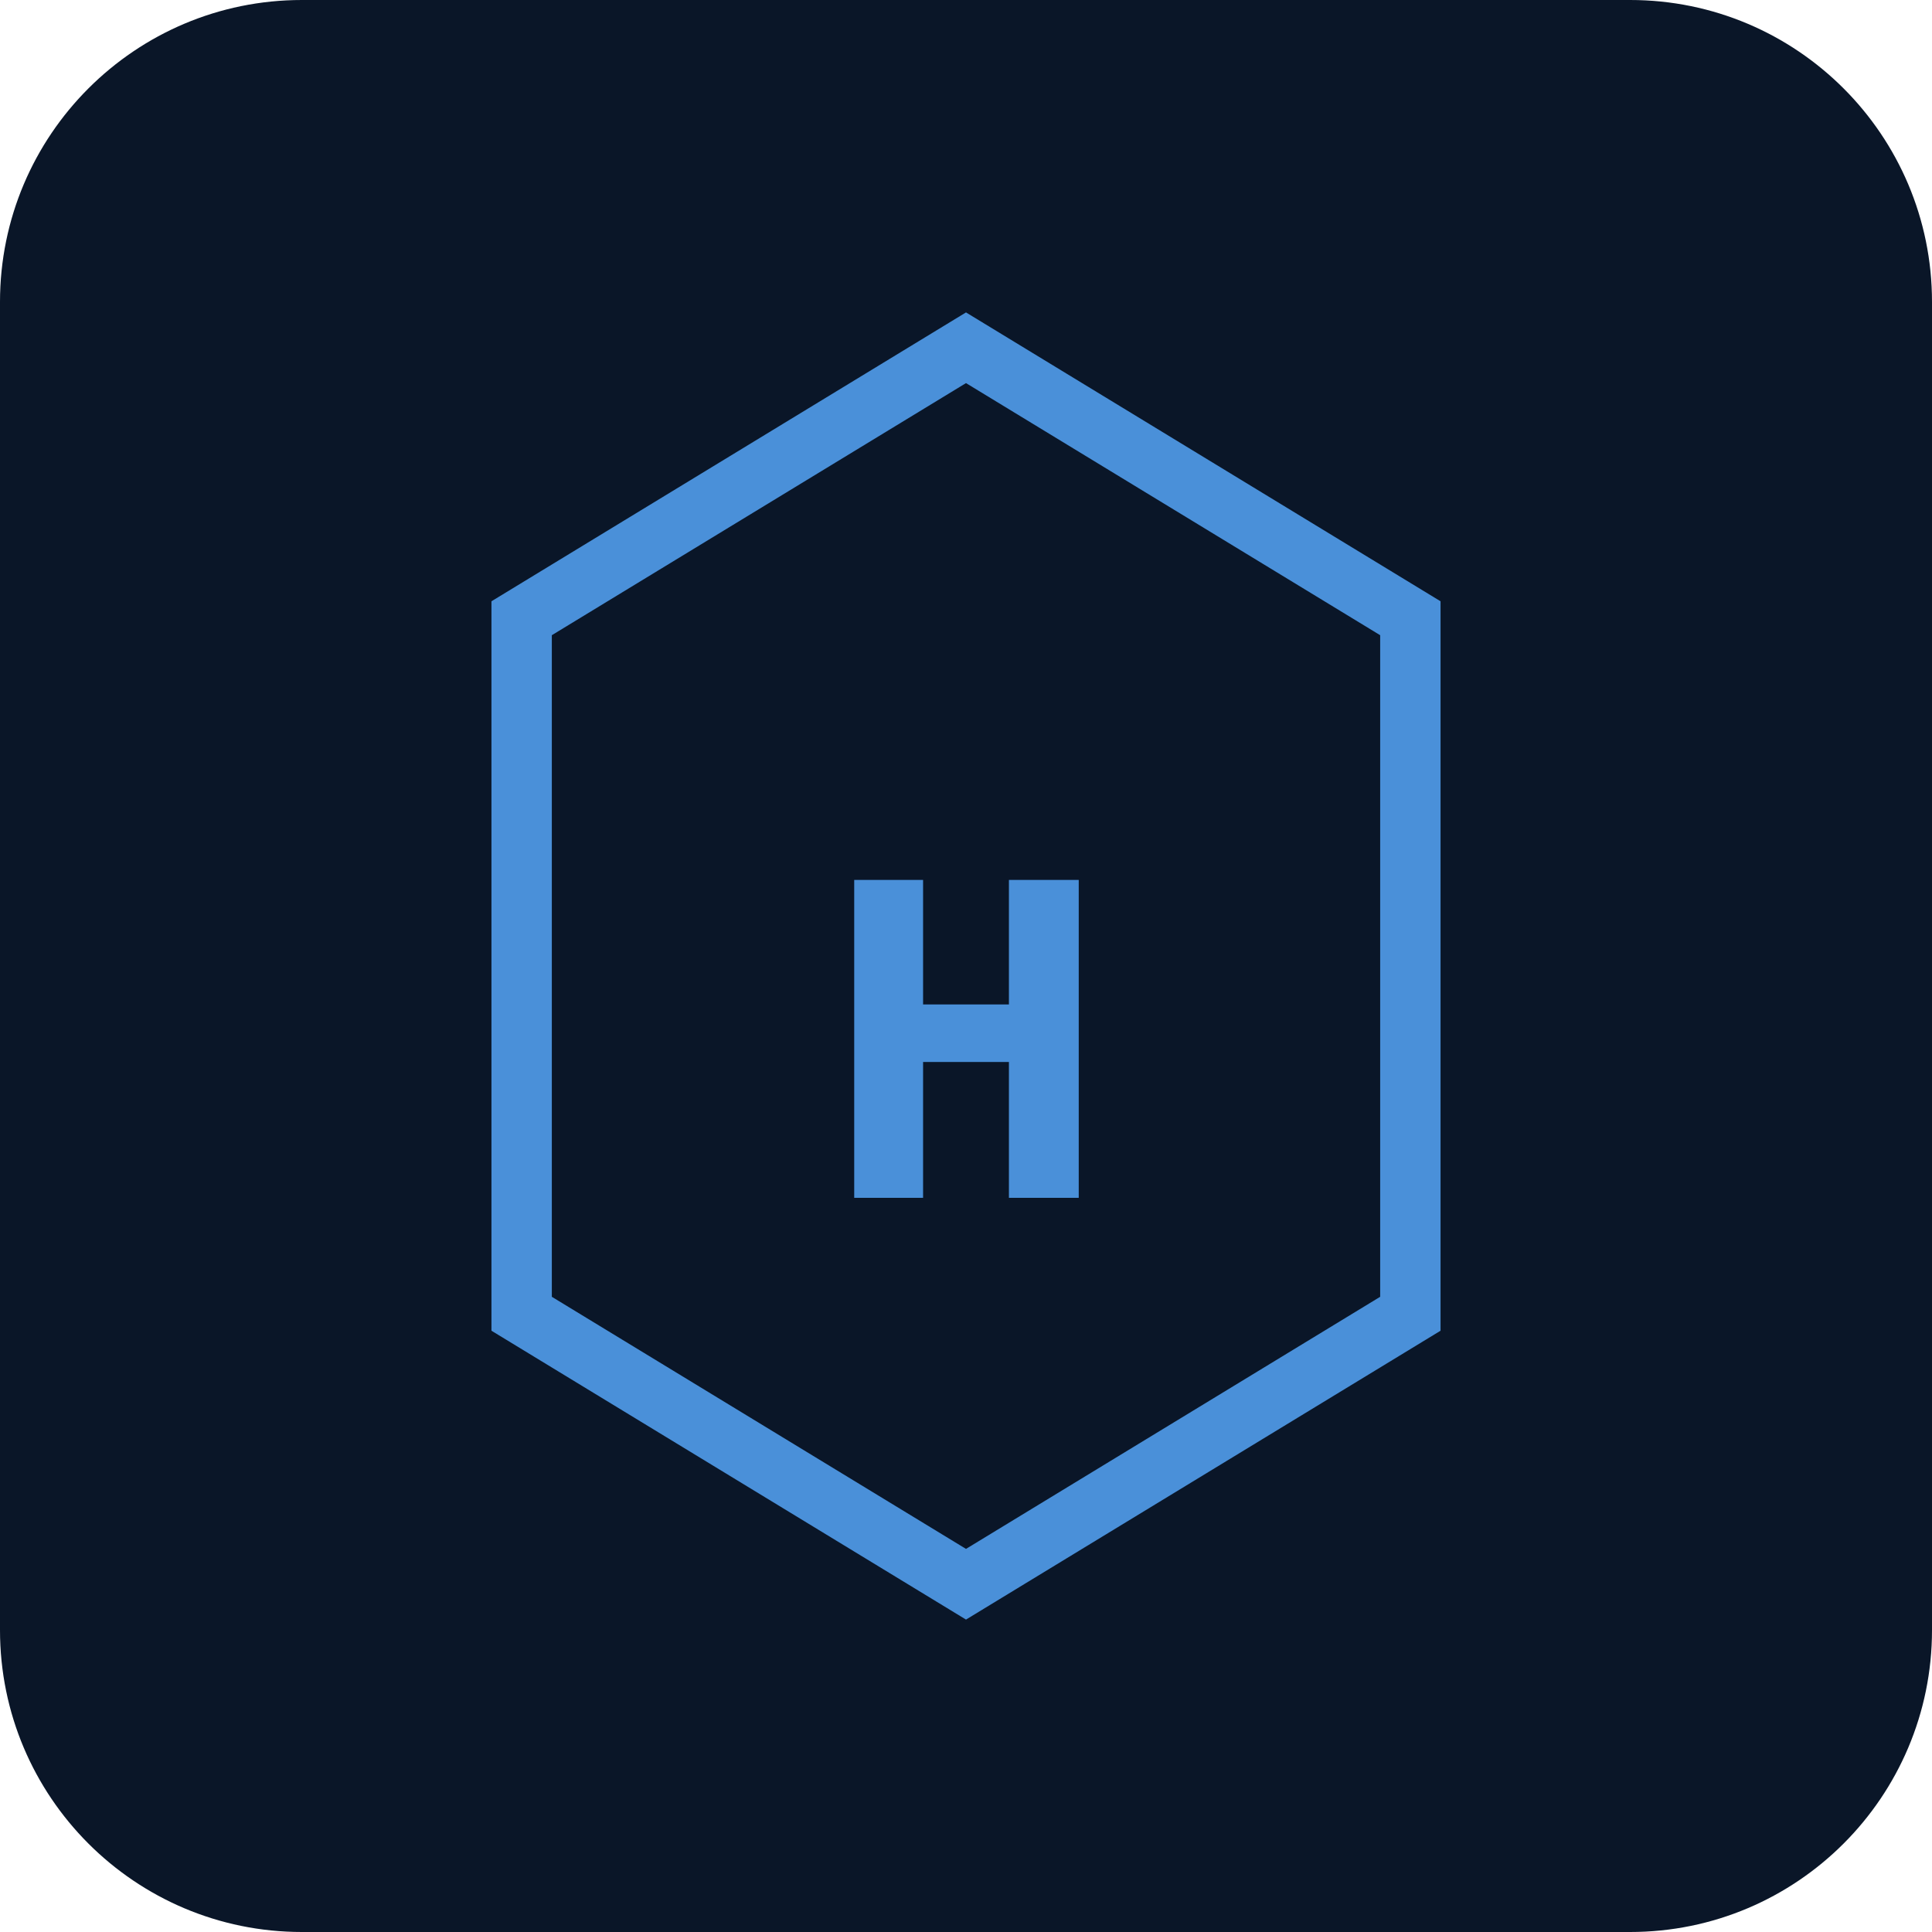
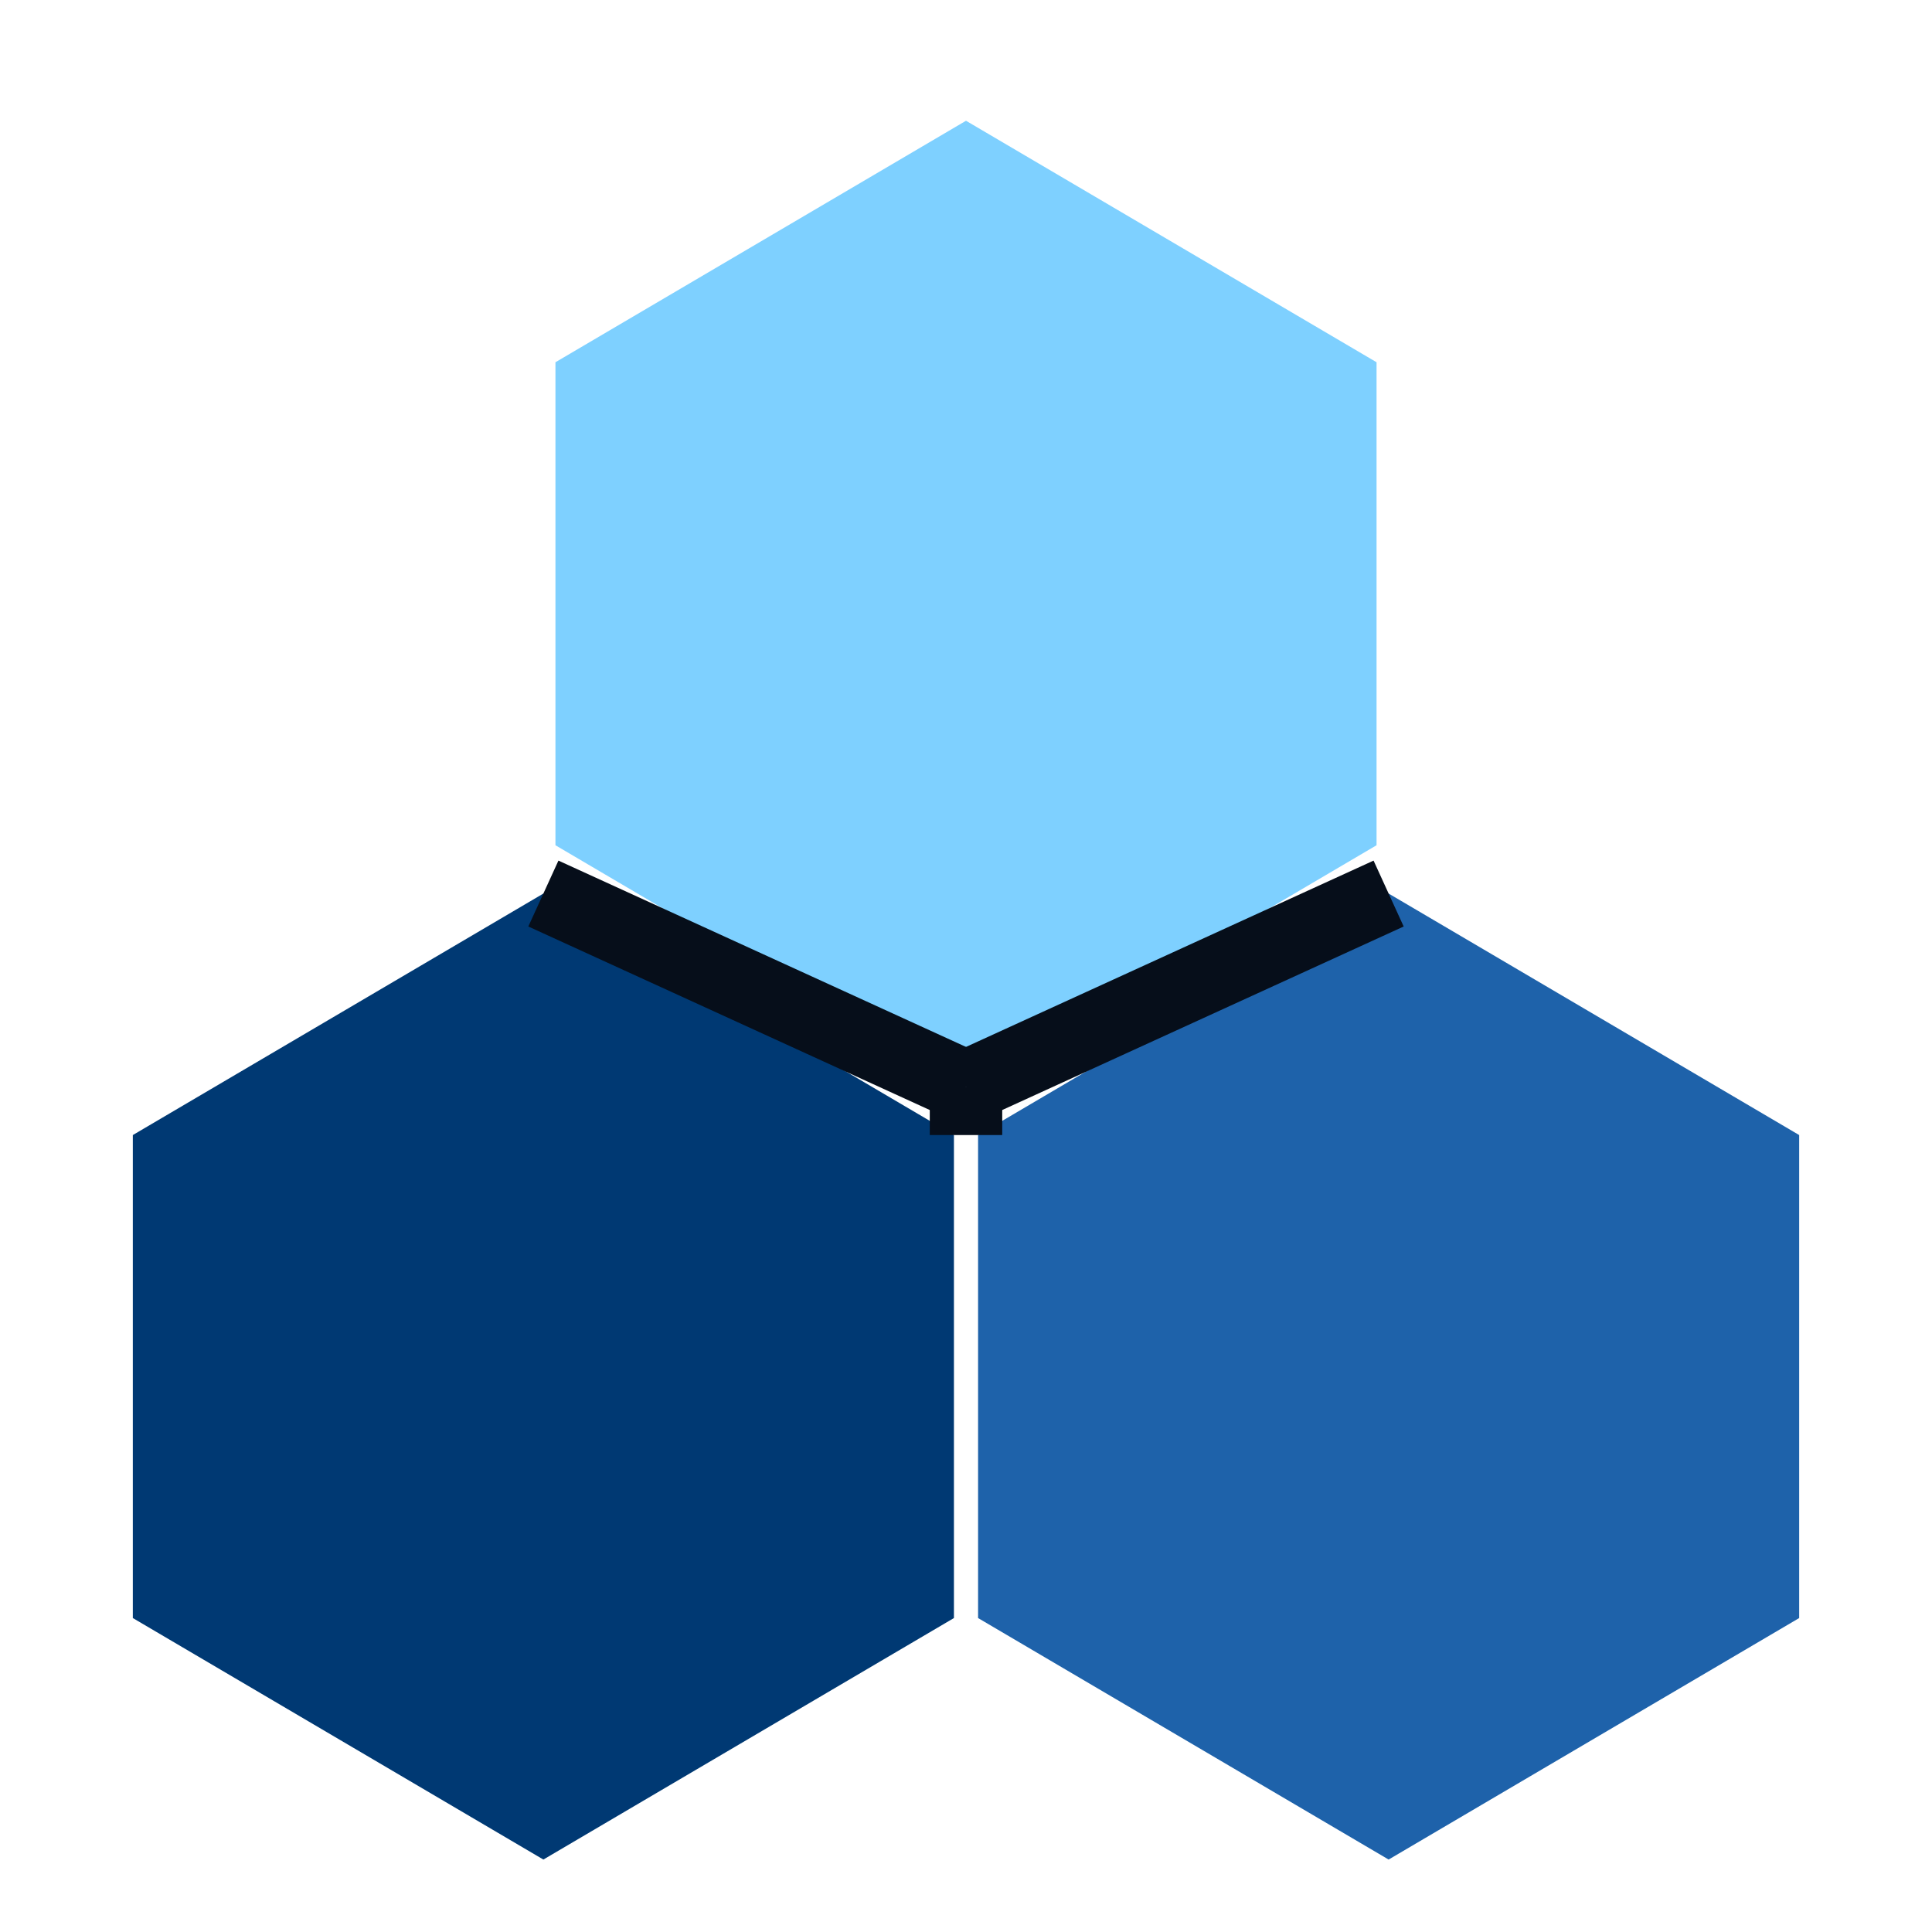
- <svg xmlns="http://www.w3.org/2000/svg" width="32" height="32" viewBox="0 0 32 32">
-   <rect width="32" height="32" rx="5" fill="#0A1628" />
-   <polygon points="16,5.76 23.36,10.24 23.36,21.76 16,26.24 8.64,21.76 8.64,10.24" fill="none" stroke="#4A90D9" stroke-width="1" />
-   <text x="16" y="19.84" font-family="'Courier New', monospace" font-size="8" fill="#4A90D9" text-anchor="middle" font-weight="700">H</text>
+ <svg xmlns="http://www.w3.org/2000/svg" width="32" height="32" viewBox="0 0 160 160" fill="none">
+   <polygon points="80,10 114,30 114,70 80,90 46,70 46,30" fill="#7ed0ff" />
+   <polygon points="115,74 149,94 149,134 115,154 81,134 81,94" fill="#1e62aa" />
+   <polygon points="45,74 79,94 79,134 45,154 11,134 11,94" fill="#003973" />
+   <line x1="80" y1="90" x2="80" y2="94" stroke="#060e1a" stroke-width="6" />
+   <line x1="80" y1="90" x2="115" y2="74" stroke="#060e1a" stroke-width="6" />
+   <line x1="80" y1="90" x2="45" y2="74" stroke="#060e1a" stroke-width="6" />
</svg>
